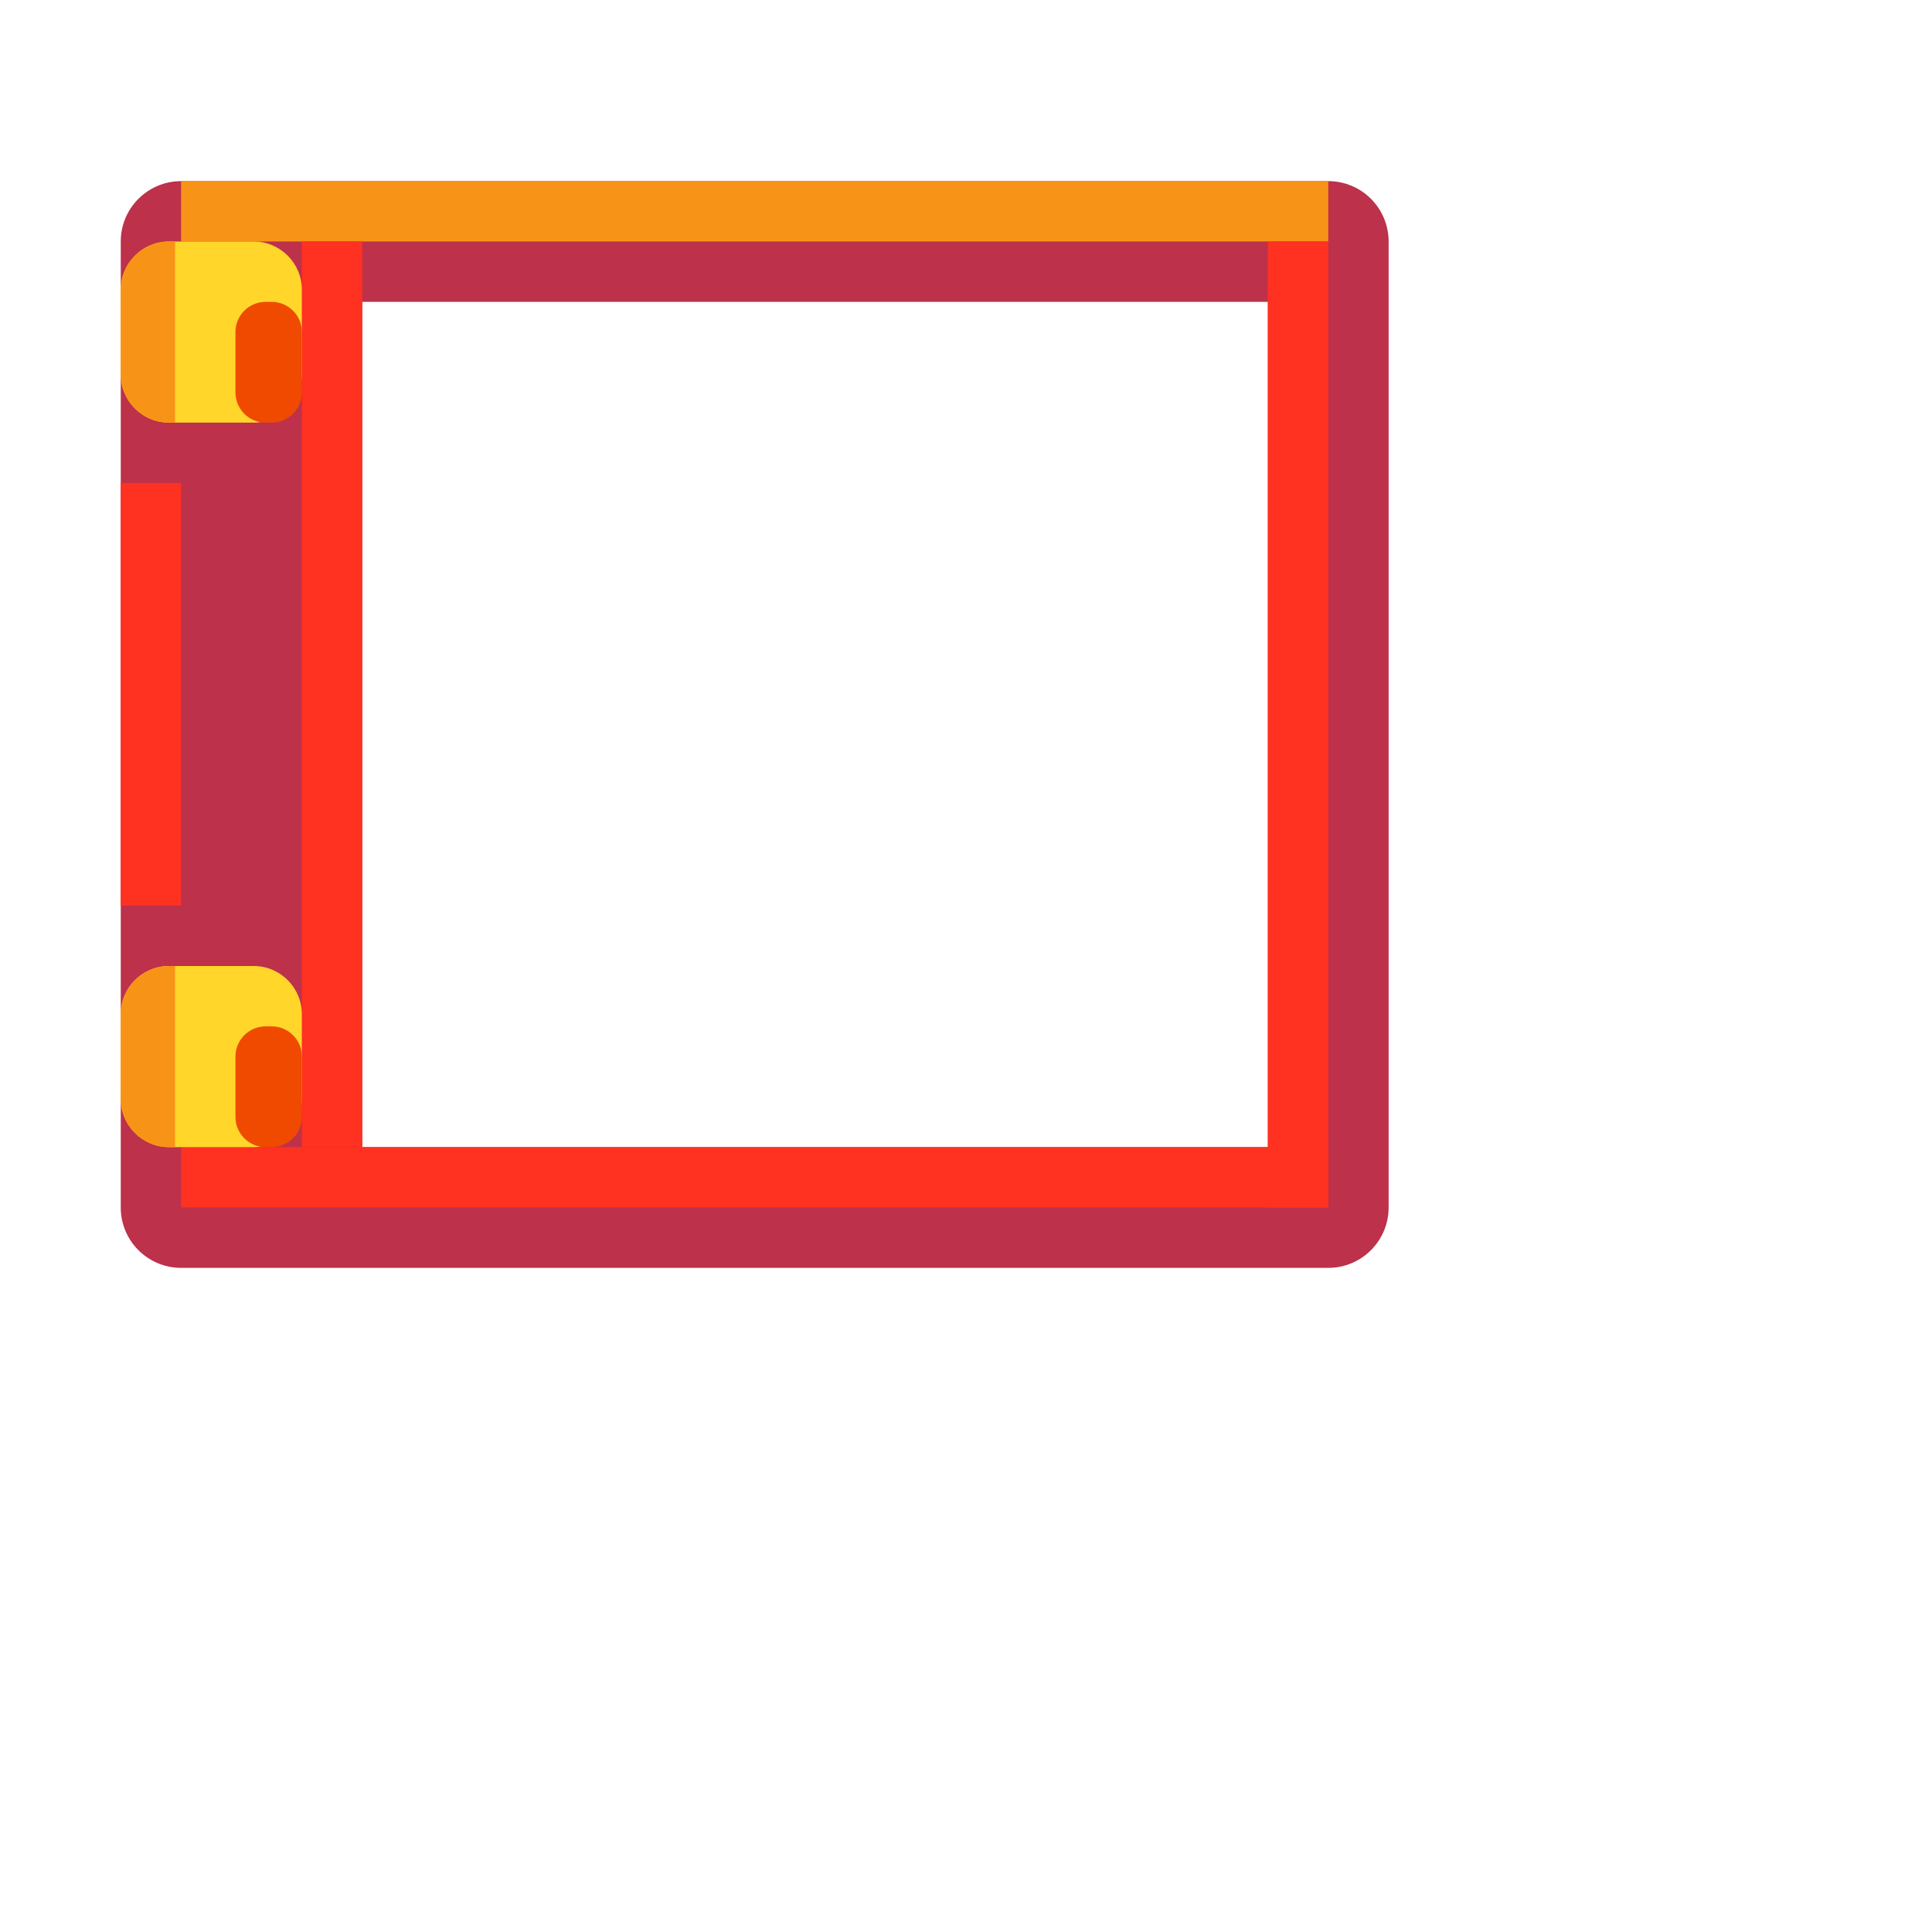
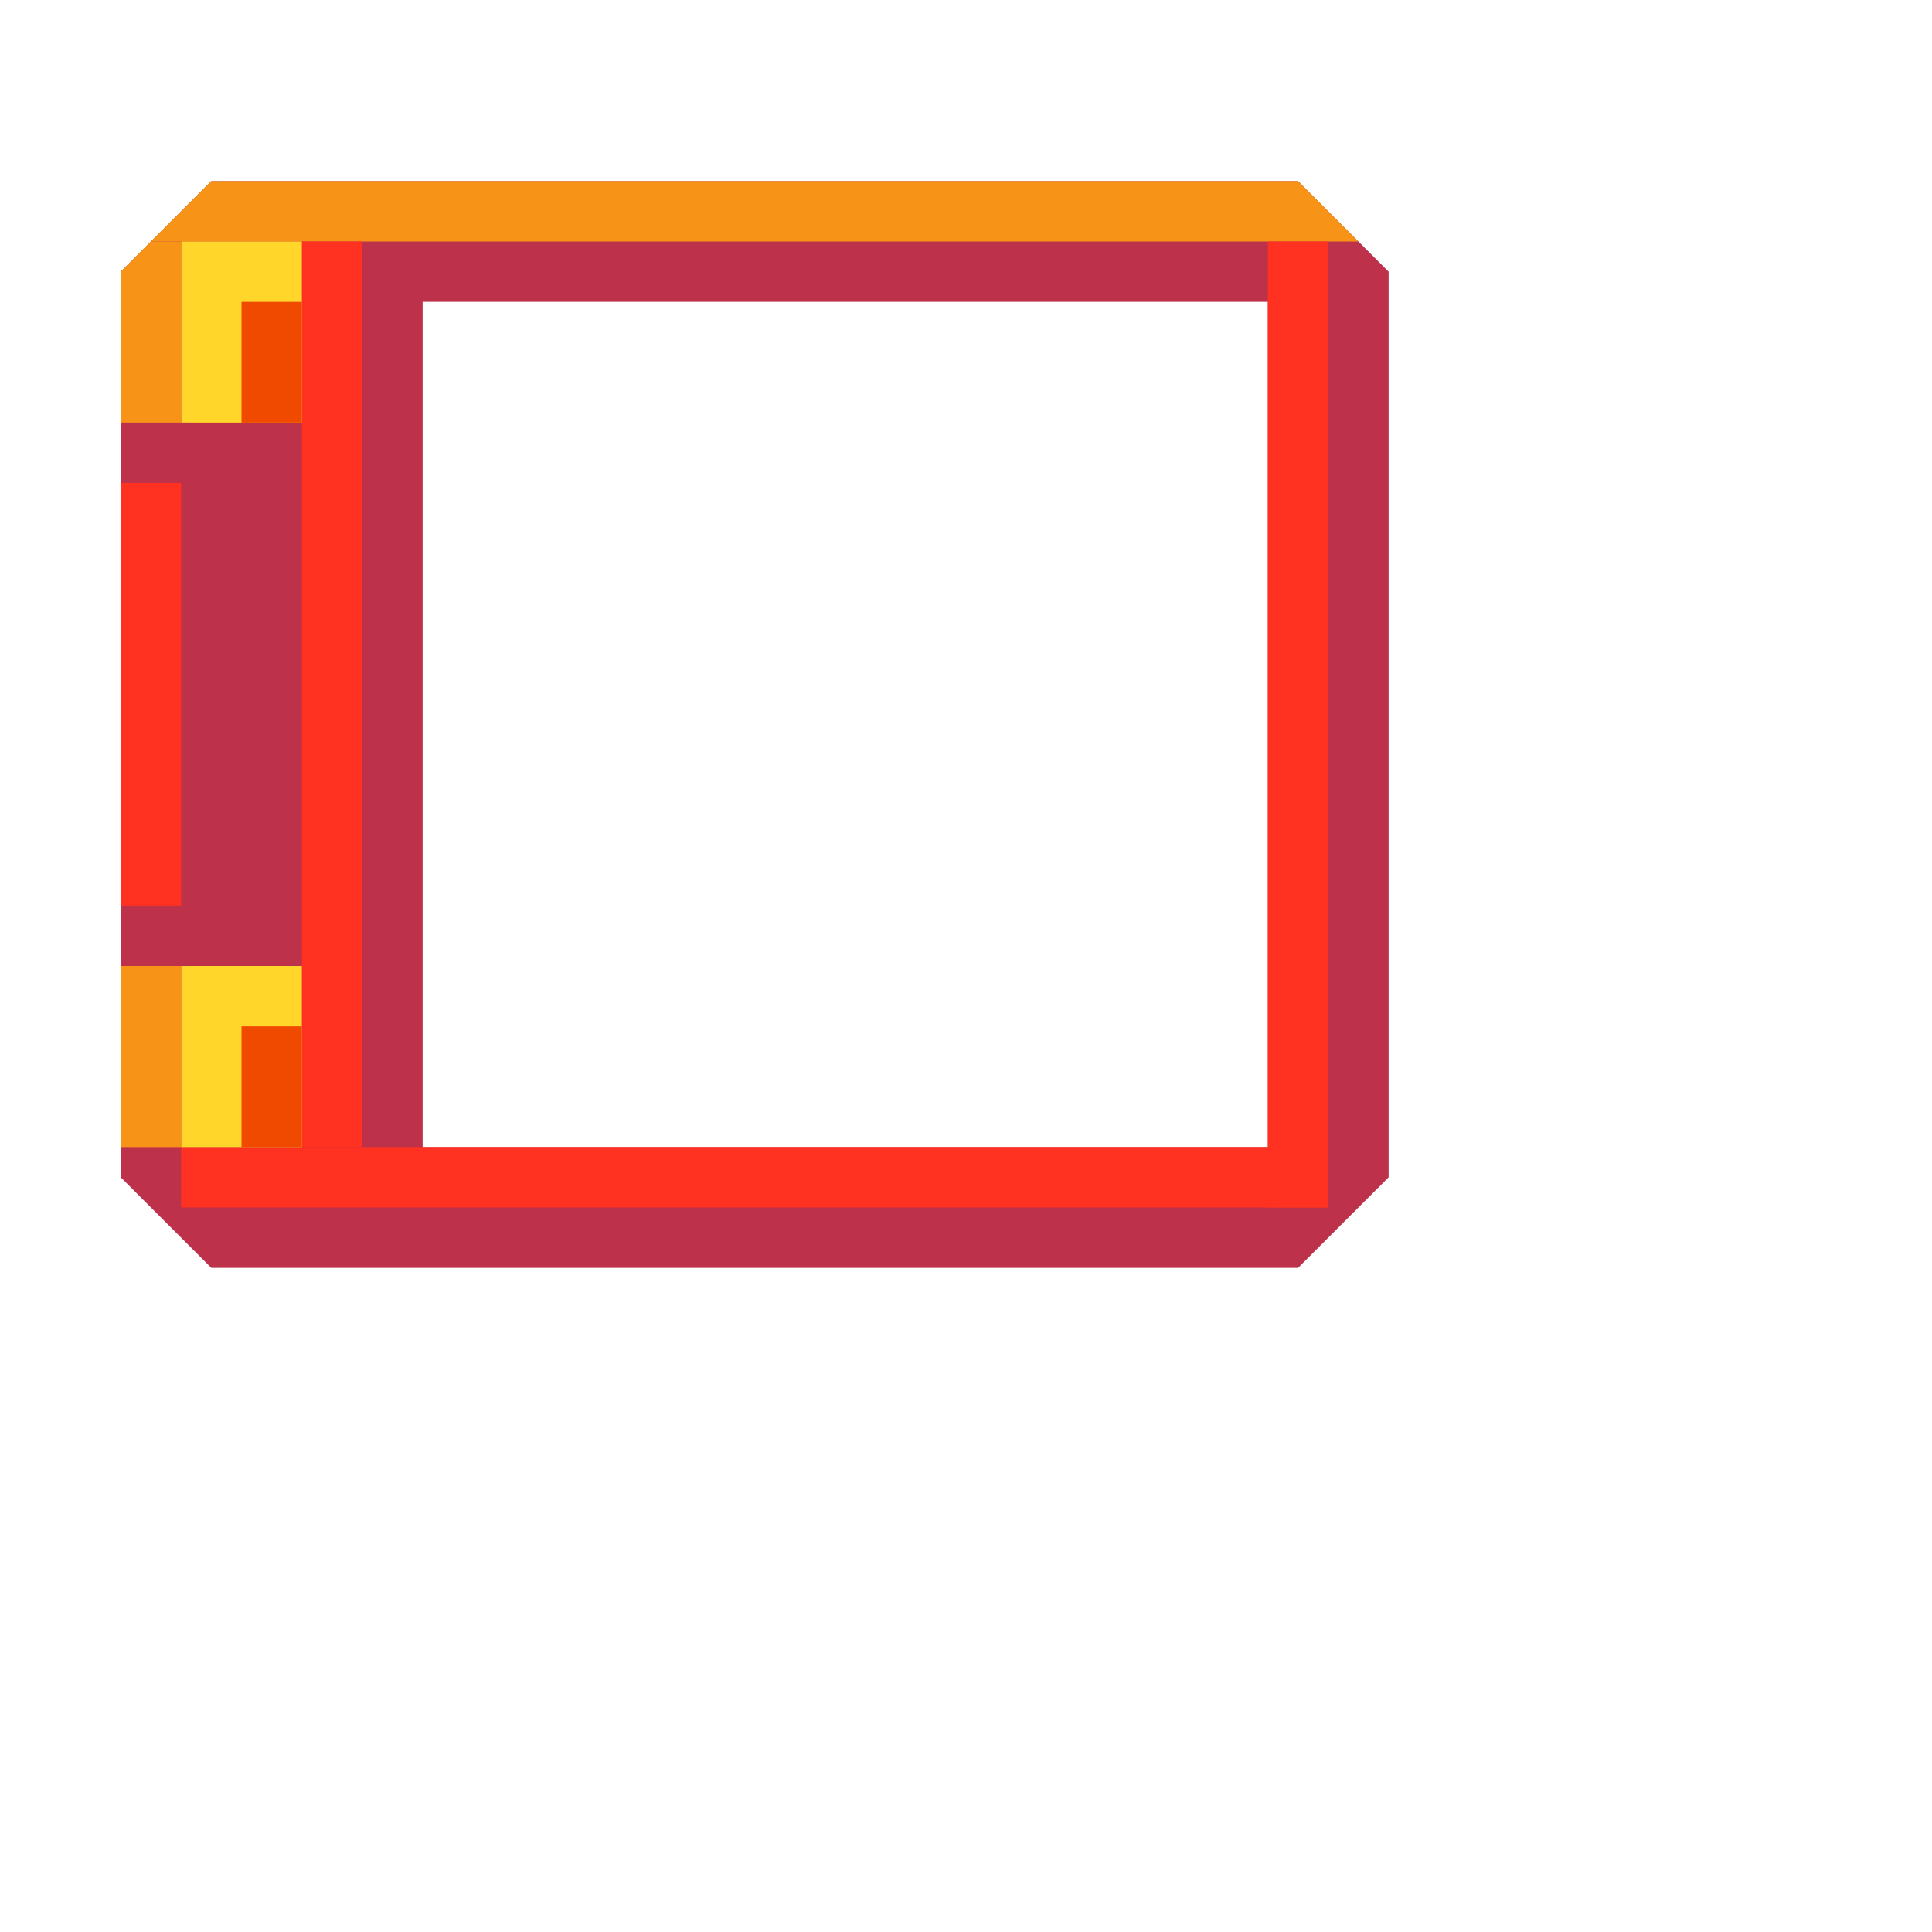
<svg xmlns="http://www.w3.org/2000/svg" width="256" height="256" viewBox="0 0 32 32">
-   <path d="M2 4 A1 1 0 0 1 3 3 L22 3 A1 1 0 0 1 23 4 L23 20 A1 1 0 0 1 22 21 L3 21 A1 1 0 0 1 2 20 Z M6 5 L21 5 L21 19 L6 19 Z" fill-rule="evenodd" fill="#bd314a" data-color="15" />
-   <rect x="3" y="3" width="19" height="1" fill="#f79418" data-color="10" />
+   <path fill-rule="evenodd" d="M2 4.5 L3.5 3 L21.5 3 L23 4.5 L23 19.5 L21.5 21 L3.5 21 L2 19.5 Z M7 5 L21 5 L21 19 L7 19 Z" fill="#bd314a" data-color="15" />
+   <path d="M3.5 3 L21.5 3 L22.5 4 L2.5 4 Z" fill="#f79418" data-color="10" />
  <rect x="5" y="4" width="1" height="15" fill="#ff3121" data-color="14" />
  <rect x="21" y="4" width="1" height="16" fill="#ff3121" data-color="14" />
  <rect x="3" y="19" width="19" height="1" fill="#ff3121" data-color="14" />
  <rect x="2" y="8" width="1" height="7" fill="#ff3121" data-color="14" />
-   <rect x="2" y="4" width="3" height="3" rx="0.8" fill="#ffd629" data-color="12" />
-   <path d="M2.9 4 H2.8 A0.8 0.8 0 0 0 2 4.8 V6.2 A0.8 0.8 0 0 0 2.8 7 H2.9 Z" fill="#f79418" data-color="10" />
-   <rect x="3.9" y="5" width="1.1" height="2" rx="0.5" fill="#ef4a00" data-color="11" />
-   <rect x="2" y="16" width="3" height="3" rx="0.8" fill="#ffd629" data-color="12" />
-   <path d="M2.9 16 H2.8 A0.8 0.8 0 0 0 2 16.8 V18.2 A0.8 0.8 0 0 0 2.8 19 H2.9 Z" fill="#f79418" data-color="10" />
-   <rect x="3.9" y="17" width="1.1" height="2" rx="0.5" fill="#ef4a00" data-color="11" />
+   <rect x="3" y="4" width="2" height="3" fill="#ffd629" data-color="12" />
+   <path d="M2 4.5 L2.5 4 L3 4 L3 7 L2 7 Z" fill="#f79418" data-color="10" />
+   <rect x="4" y="5" width="1" height="2" fill="#ef4a00" data-color="11" />
+   <rect x="3" y="16" width="2" height="3" fill="#ffd629" data-color="12" />
+   <rect x="2" y="16" width="1" height="3" fill="#f79418" data-color="10" />
+   <rect x="4" y="17" width="1" height="2" fill="#ef4a00" data-color="11" />
</svg>
